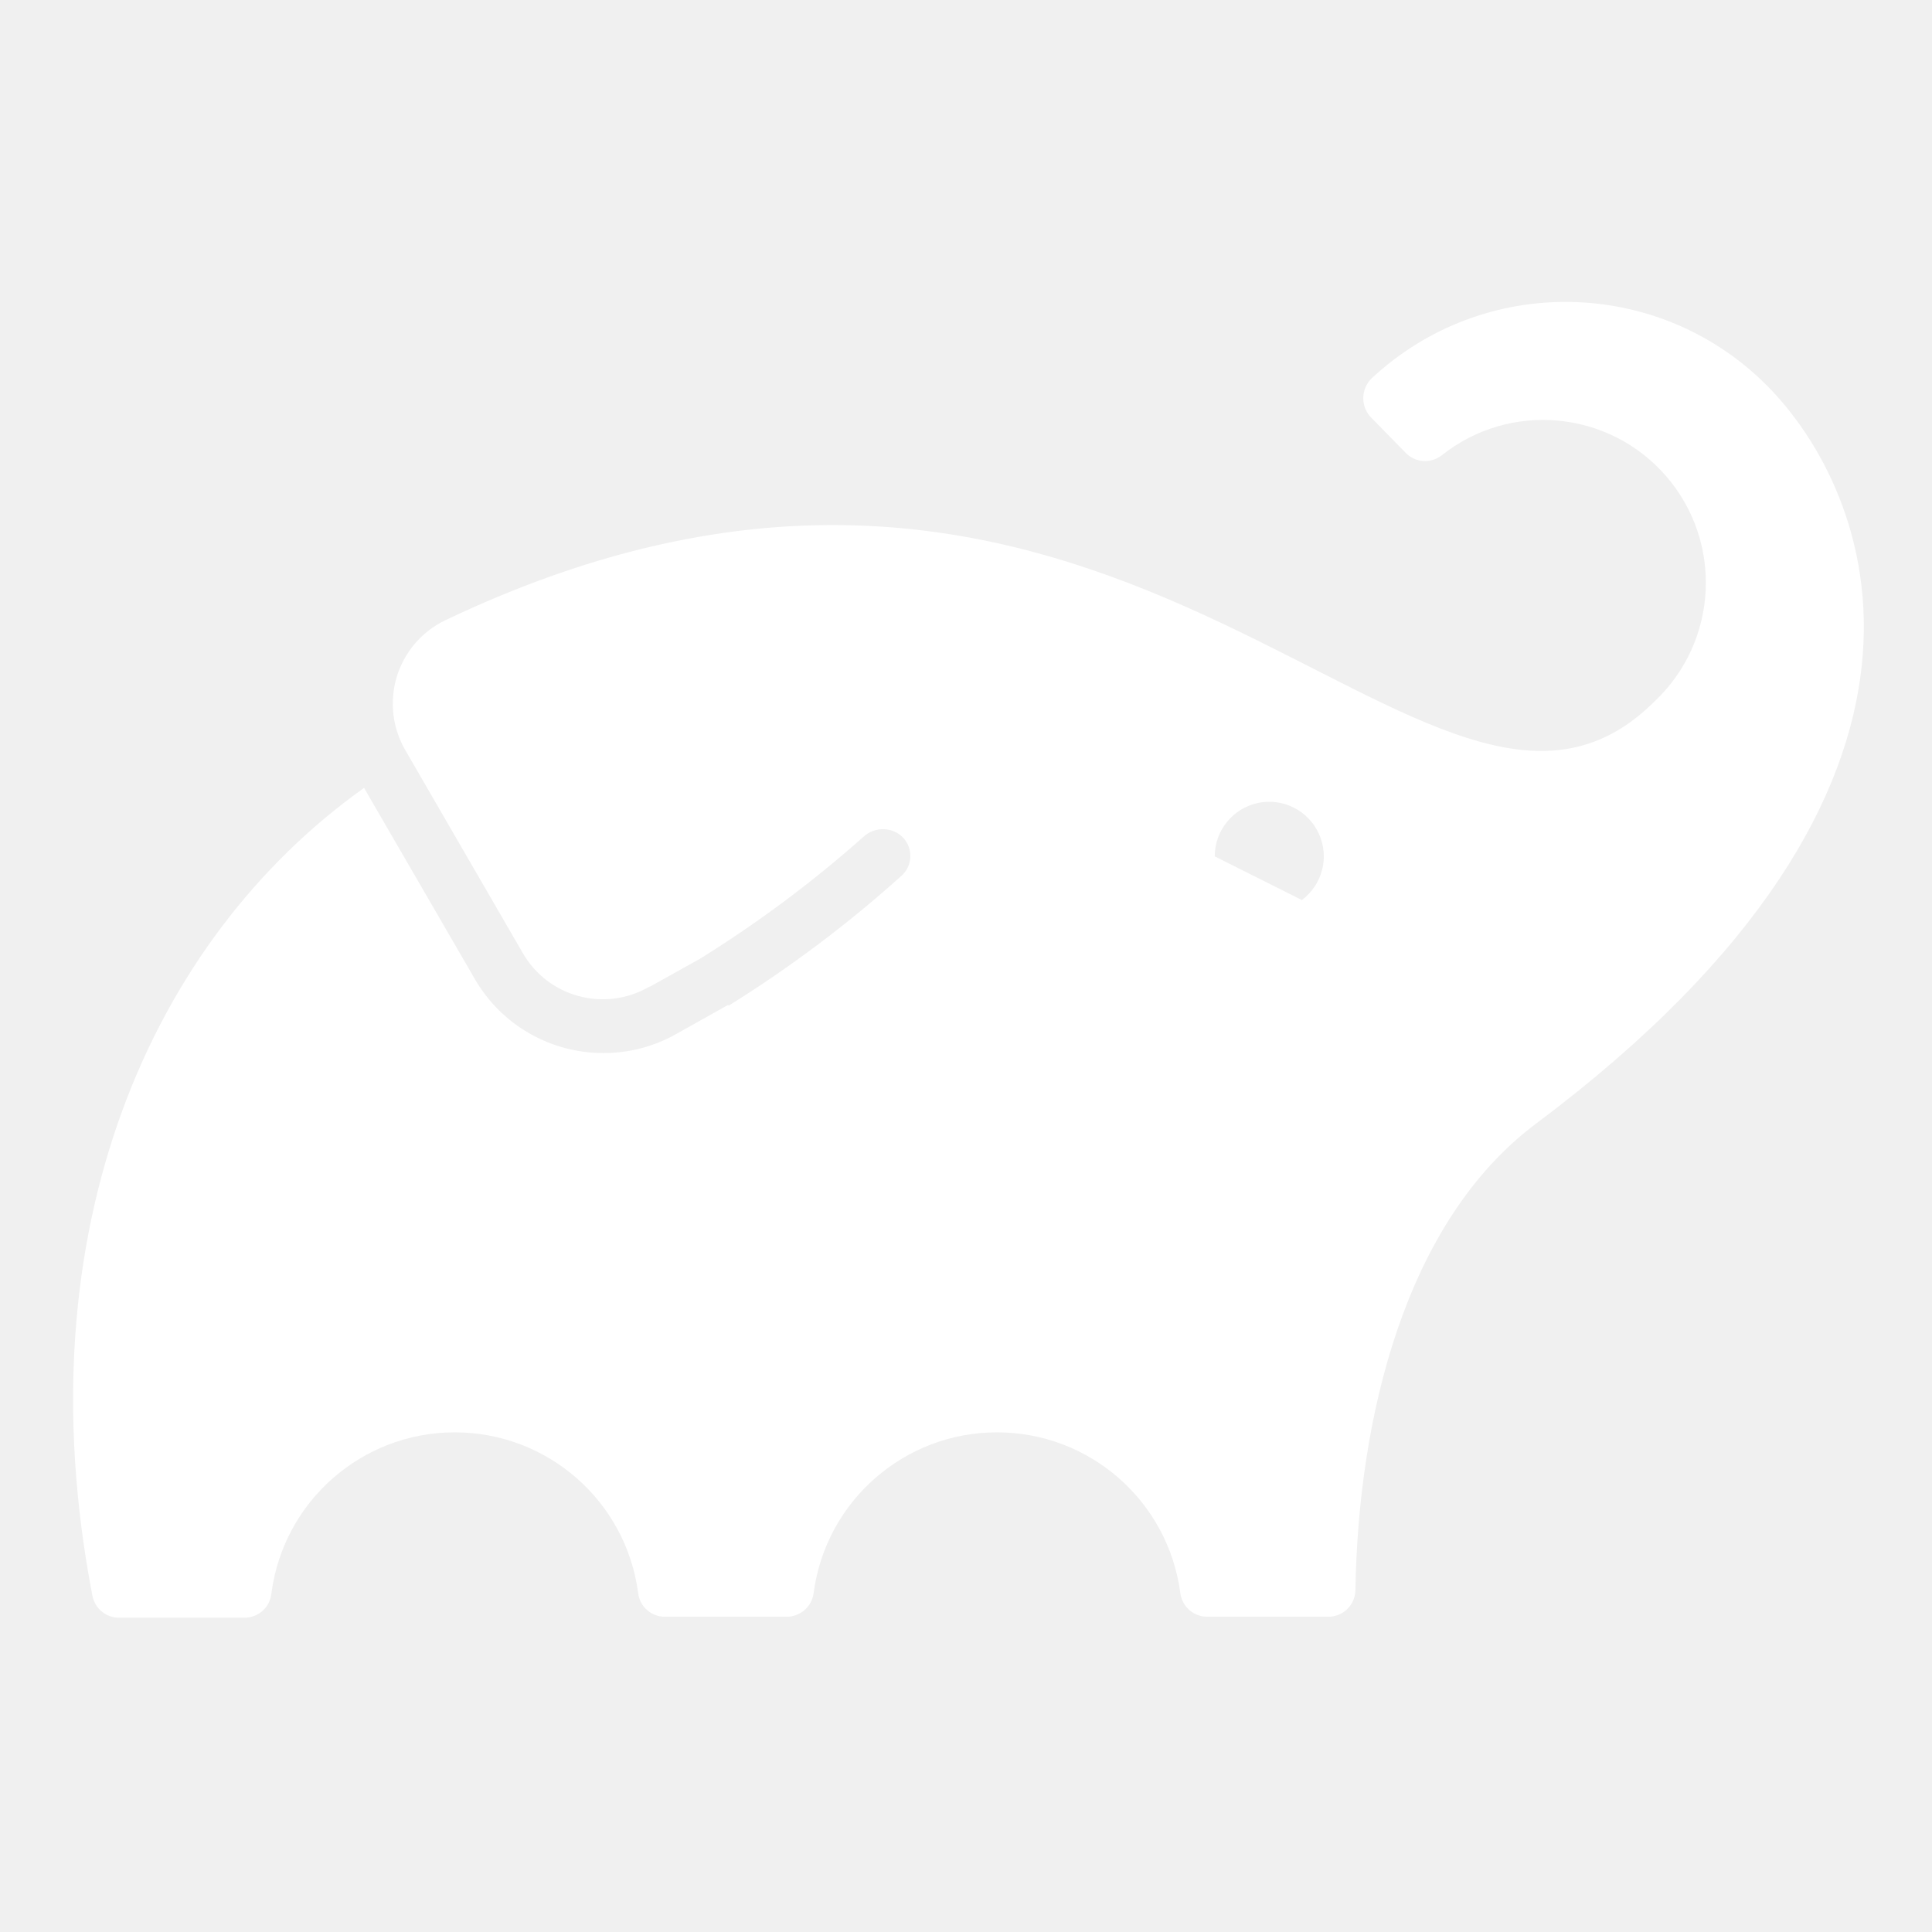
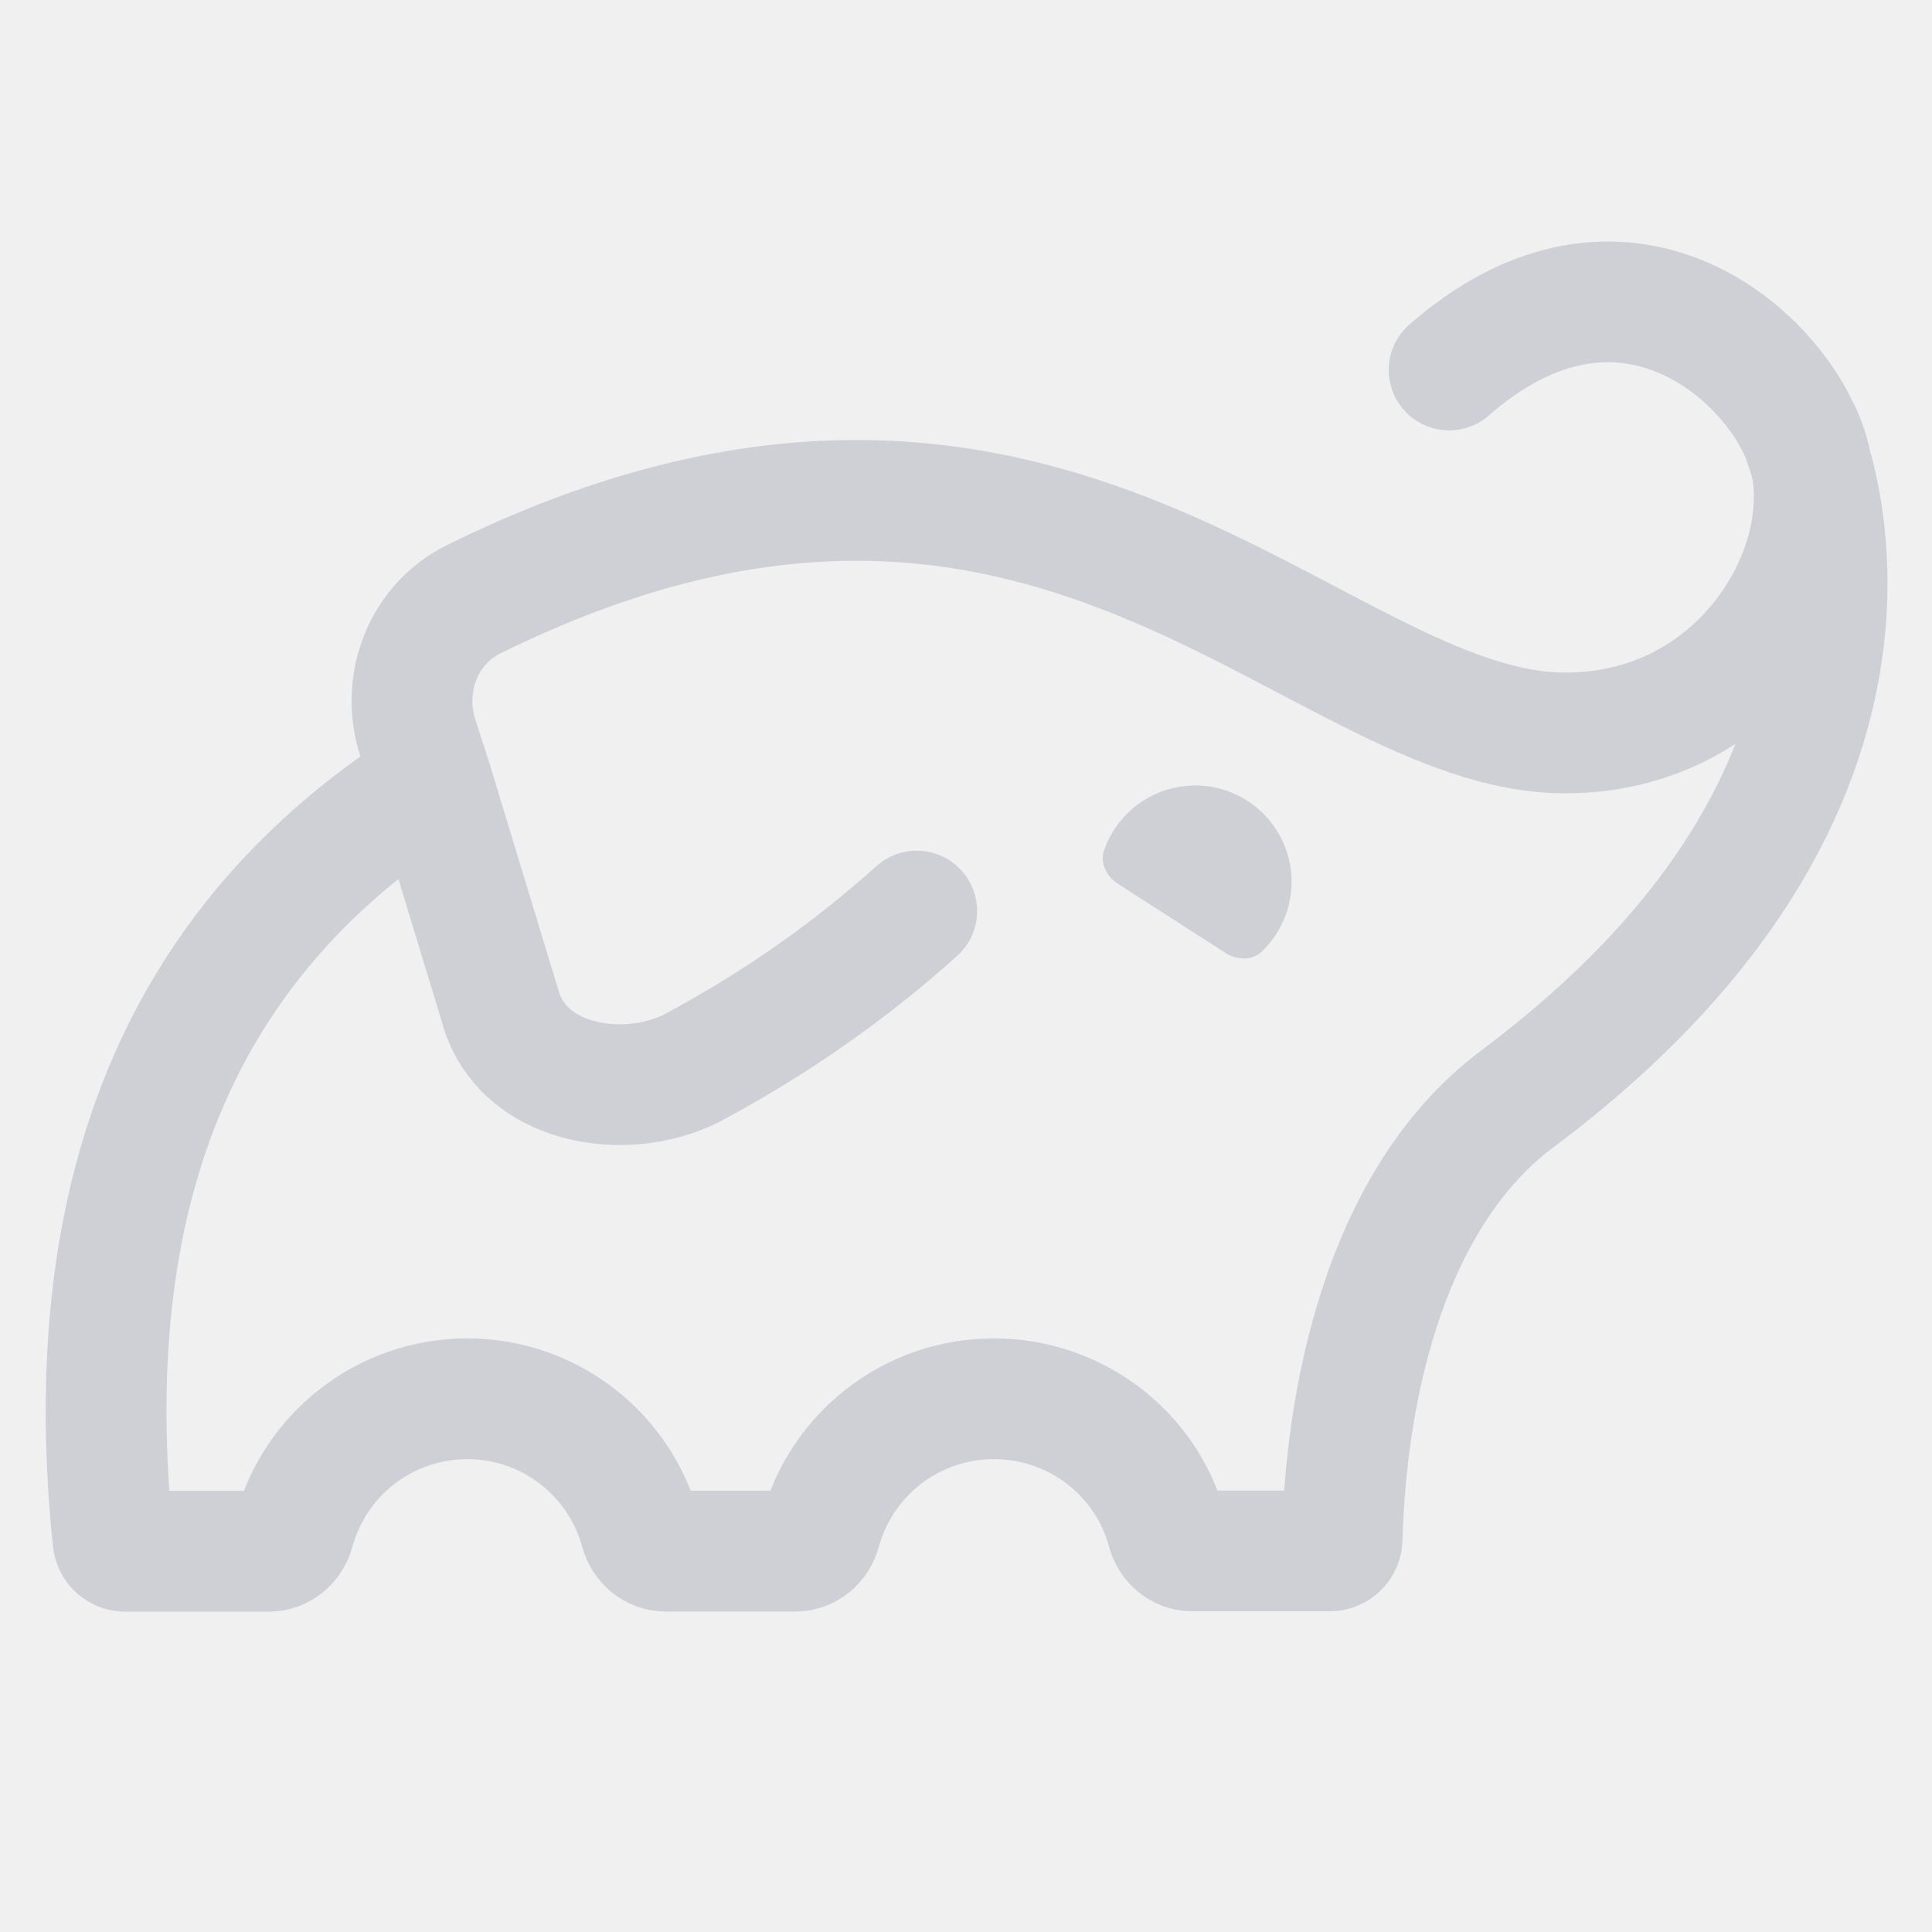
- <svg xmlns="http://www.w3.org/2000/svg" width="16" height="16" viewBox="0 0 16 16">
-   <path fill="#ffffff" fill-rule="evenodd" d="M14.629,3.189 C13.733,2.293 12.287,2.268 11.36,3.133 C11.315,3.176 11.29,3.235 11.29,3.298 C11.29,3.36 11.315,3.42 11.36,3.463 L11.644,3.753 C11.723,3.832 11.848,3.84 11.937,3.773 C12.502,3.321 13.323,3.396 13.797,3.942 C14.271,4.488 14.23,5.31 13.704,5.807 C11.837,7.673 9.345,2.441 3.687,5.137 C3.494,5.23 3.349,5.399 3.286,5.604 C3.224,5.809 3.25,6.031 3.358,6.215 L4.329,7.892 C4.538,8.256 5.001,8.383 5.367,8.177 L5.39,8.164 L5.372,8.177 L5.797,7.94 C6.277,7.642 6.73,7.304 7.152,6.929 C7.239,6.85 7.369,6.846 7.46,6.919 L7.46,6.919 C7.509,6.96 7.537,7.019 7.539,7.082 C7.541,7.145 7.516,7.206 7.47,7.249 C7.026,7.649 6.547,8.009 6.04,8.325 L6.025,8.325 L5.595,8.566 C5.413,8.668 5.208,8.721 4.999,8.721 C4.56,8.722 4.153,8.489 3.933,8.109 L3.015,6.525 C1.259,7.775 0.181,10.175 0.765,13.214 C0.785,13.32 0.877,13.397 0.984,13.397 L2.019,13.397 C2.138,13.4 2.238,13.311 2.248,13.193 C2.349,12.431 2.998,11.862 3.766,11.862 C4.535,11.862 5.184,12.431 5.285,13.193 C5.298,13.305 5.393,13.389 5.505,13.389 L6.518,13.389 C6.63,13.388 6.724,13.304 6.738,13.193 C6.839,12.431 7.488,11.862 8.257,11.862 C9.025,11.862 9.674,12.431 9.775,13.193 C9.789,13.304 9.883,13.388 9.996,13.389 L11.001,13.389 C11.124,13.389 11.223,13.291 11.225,13.168 C11.248,11.751 11.631,10.122 12.72,9.306 C16.495,6.482 15.503,4.063 14.629,3.189 Z M10.78,7.453 L10.06,7.092 L10.06,7.092 C10.06,6.88 10.208,6.695 10.416,6.65 C10.624,6.605 10.835,6.712 10.923,6.906 C11.011,7.1 10.951,7.328 10.78,7.455 L10.78,7.453 Z" />
+ <svg xmlns="http://www.w3.org/2000/svg" width="16" height="16" viewBox="0 0 16 16" fill="none">
+   <path d="M14.894 3.545C14.532 2.789 13.338 1.895 12.001 3.064M14.894 3.545C15.357 4.426 14.563 6.07 12.963 6.07C10.877 6.07 8.688 2.613 3.924 4.962C3.503 5.169 3.316 5.663 3.46 6.11L3.576 6.47M14.894 3.545C14.894 3.545 16.23 6.36 12.564 9.102C11.531 9.875 11.153 11.393 11.115 12.746C11.113 12.8 11.069 12.844 11.014 12.844H9.873C9.774 12.844 9.691 12.771 9.666 12.675C9.493 12.036 8.909 11.584 8.23 11.584C7.552 11.584 6.97 12.04 6.796 12.678C6.77 12.773 6.687 12.846 6.588 12.846H5.512C5.413 12.846 5.33 12.773 5.304 12.678C5.13 12.04 4.548 11.584 3.87 11.584C3.192 11.584 2.61 12.04 2.436 12.678C2.41 12.774 2.327 12.847 2.228 12.847H1.036C0.985 12.847 0.942 12.808 0.936 12.757C0.643 9.913 1.466 7.806 3.576 6.47M3.576 6.47L4.157 8.381C4.373 9.016 5.241 9.121 5.77 8.824C6.428 8.468 7.034 8.047 7.592 7.545" stroke="#CED0D6" stroke-linecap="round" />
+   <path fill-rule="evenodd" clip-rule="evenodd" d="M9.259 7.32C9.164 7.259 9.107 7.148 9.144 7.041C9.244 6.755 9.5 6.543 9.812 6.51C10.186 6.469 10.537 6.695 10.656 7.052C10.754 7.349 10.669 7.67 10.45 7.88C10.368 7.958 10.243 7.952 10.148 7.891L9.259 7.32Z" fill="#CED0D6" />
</svg>
